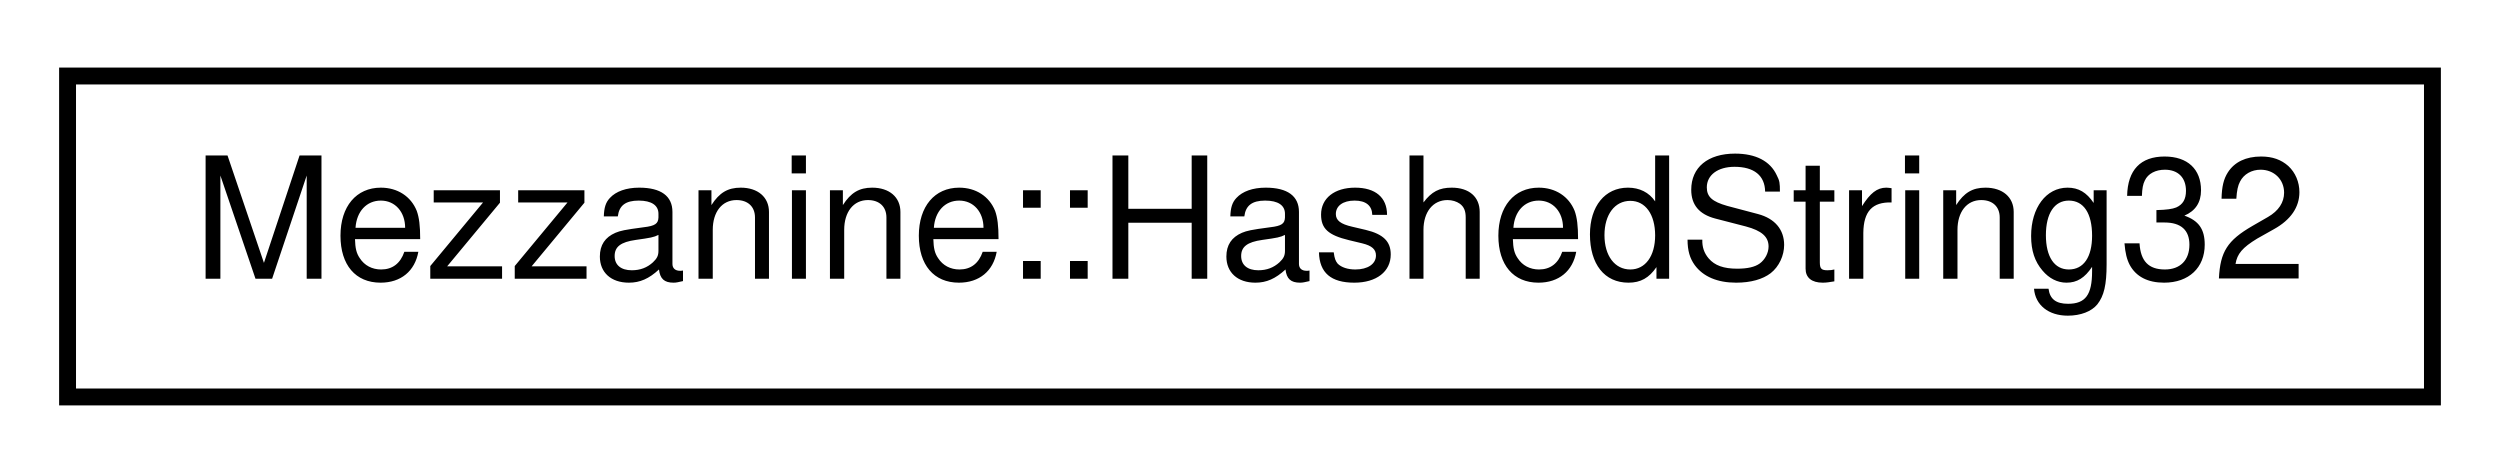
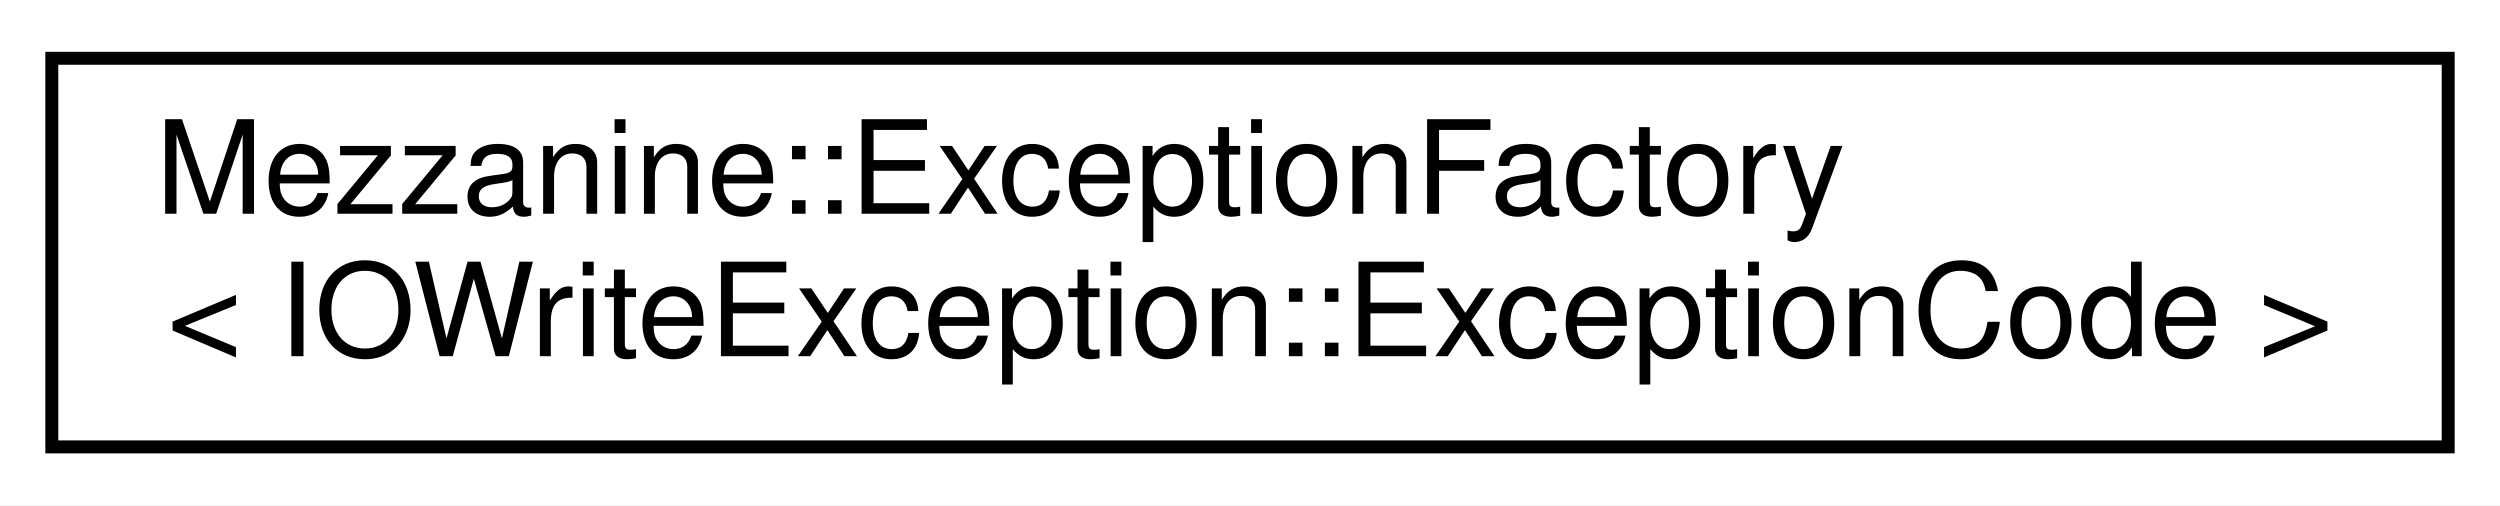
- <svg xmlns="http://www.w3.org/2000/svg" xmlns:xlink="http://www.w3.org/1999/xlink" width="148pt" height="28pt" viewBox="0.00 0.00 148.00 28.00">
-   <g id="graph0" class="graph" transform="scale(1 1) rotate(0) translate(4 24)">
-     <polygon fill="white" stroke="none" points="-4,4 -4,-24 144,-24 144,4 -4,4" />
+ <svg xmlns="http://www.w3.org/2000/svg" xmlns:xlink="http://www.w3.org/1999/xlink" width="193pt" height="39pt" viewBox="0.00 0.00 193.00 39.00">
+   <g id="graph0" class="graph" transform="scale(1 1) rotate(0) translate(4 35)">
+     <polygon fill="white" stroke="none" points="-4,4 -4,-35 189,-35 189,4 -4,4" />
    <g id="node1" class="node">
      <g id="a_node1">
-         <a xlink:href="classMezzanine_1_1HashedString32.html" target="_top" xlink:title="An identifier that compares as fast as an integer but has a string. ">
-           <polygon fill="white" stroke="black" points="0,-0.5 0,-19.5 140,-19.5 140,-0.5 0,-0.5" />
-           <text text-anchor="middle" x="70" y="-7.5" font-family="Helvetica,sans-Serif" font-size="10.00">Mezzanine::HashedString32</text>
+         <a xlink:href="structMezzanine_1_1ExceptionFactory_3_01IOWriteException_1_1ExceptionCode_01_4.html" target="_top" xlink:title="A template metaprogramming construct used to ensure that all required IOWriteException can be created...">
+           <polygon fill="white" stroke="black" points="-1.42109e-14,-0.5 -1.42109e-14,-30.5 185,-30.5 185,-0.5 -1.42109e-14,-0.5" />
+           <text text-anchor="start" x="8" y="-18.5" font-family="Helvetica,sans-Serif" font-size="10.00">Mezzanine::ExceptionFactory</text>
+           <text text-anchor="middle" x="92.5" y="-7.5" font-family="Helvetica,sans-Serif" font-size="10.00">&lt; IOWriteException::ExceptionCode &gt;</text>
        </a>
      </g>
    </g>
  </g>
</svg>
